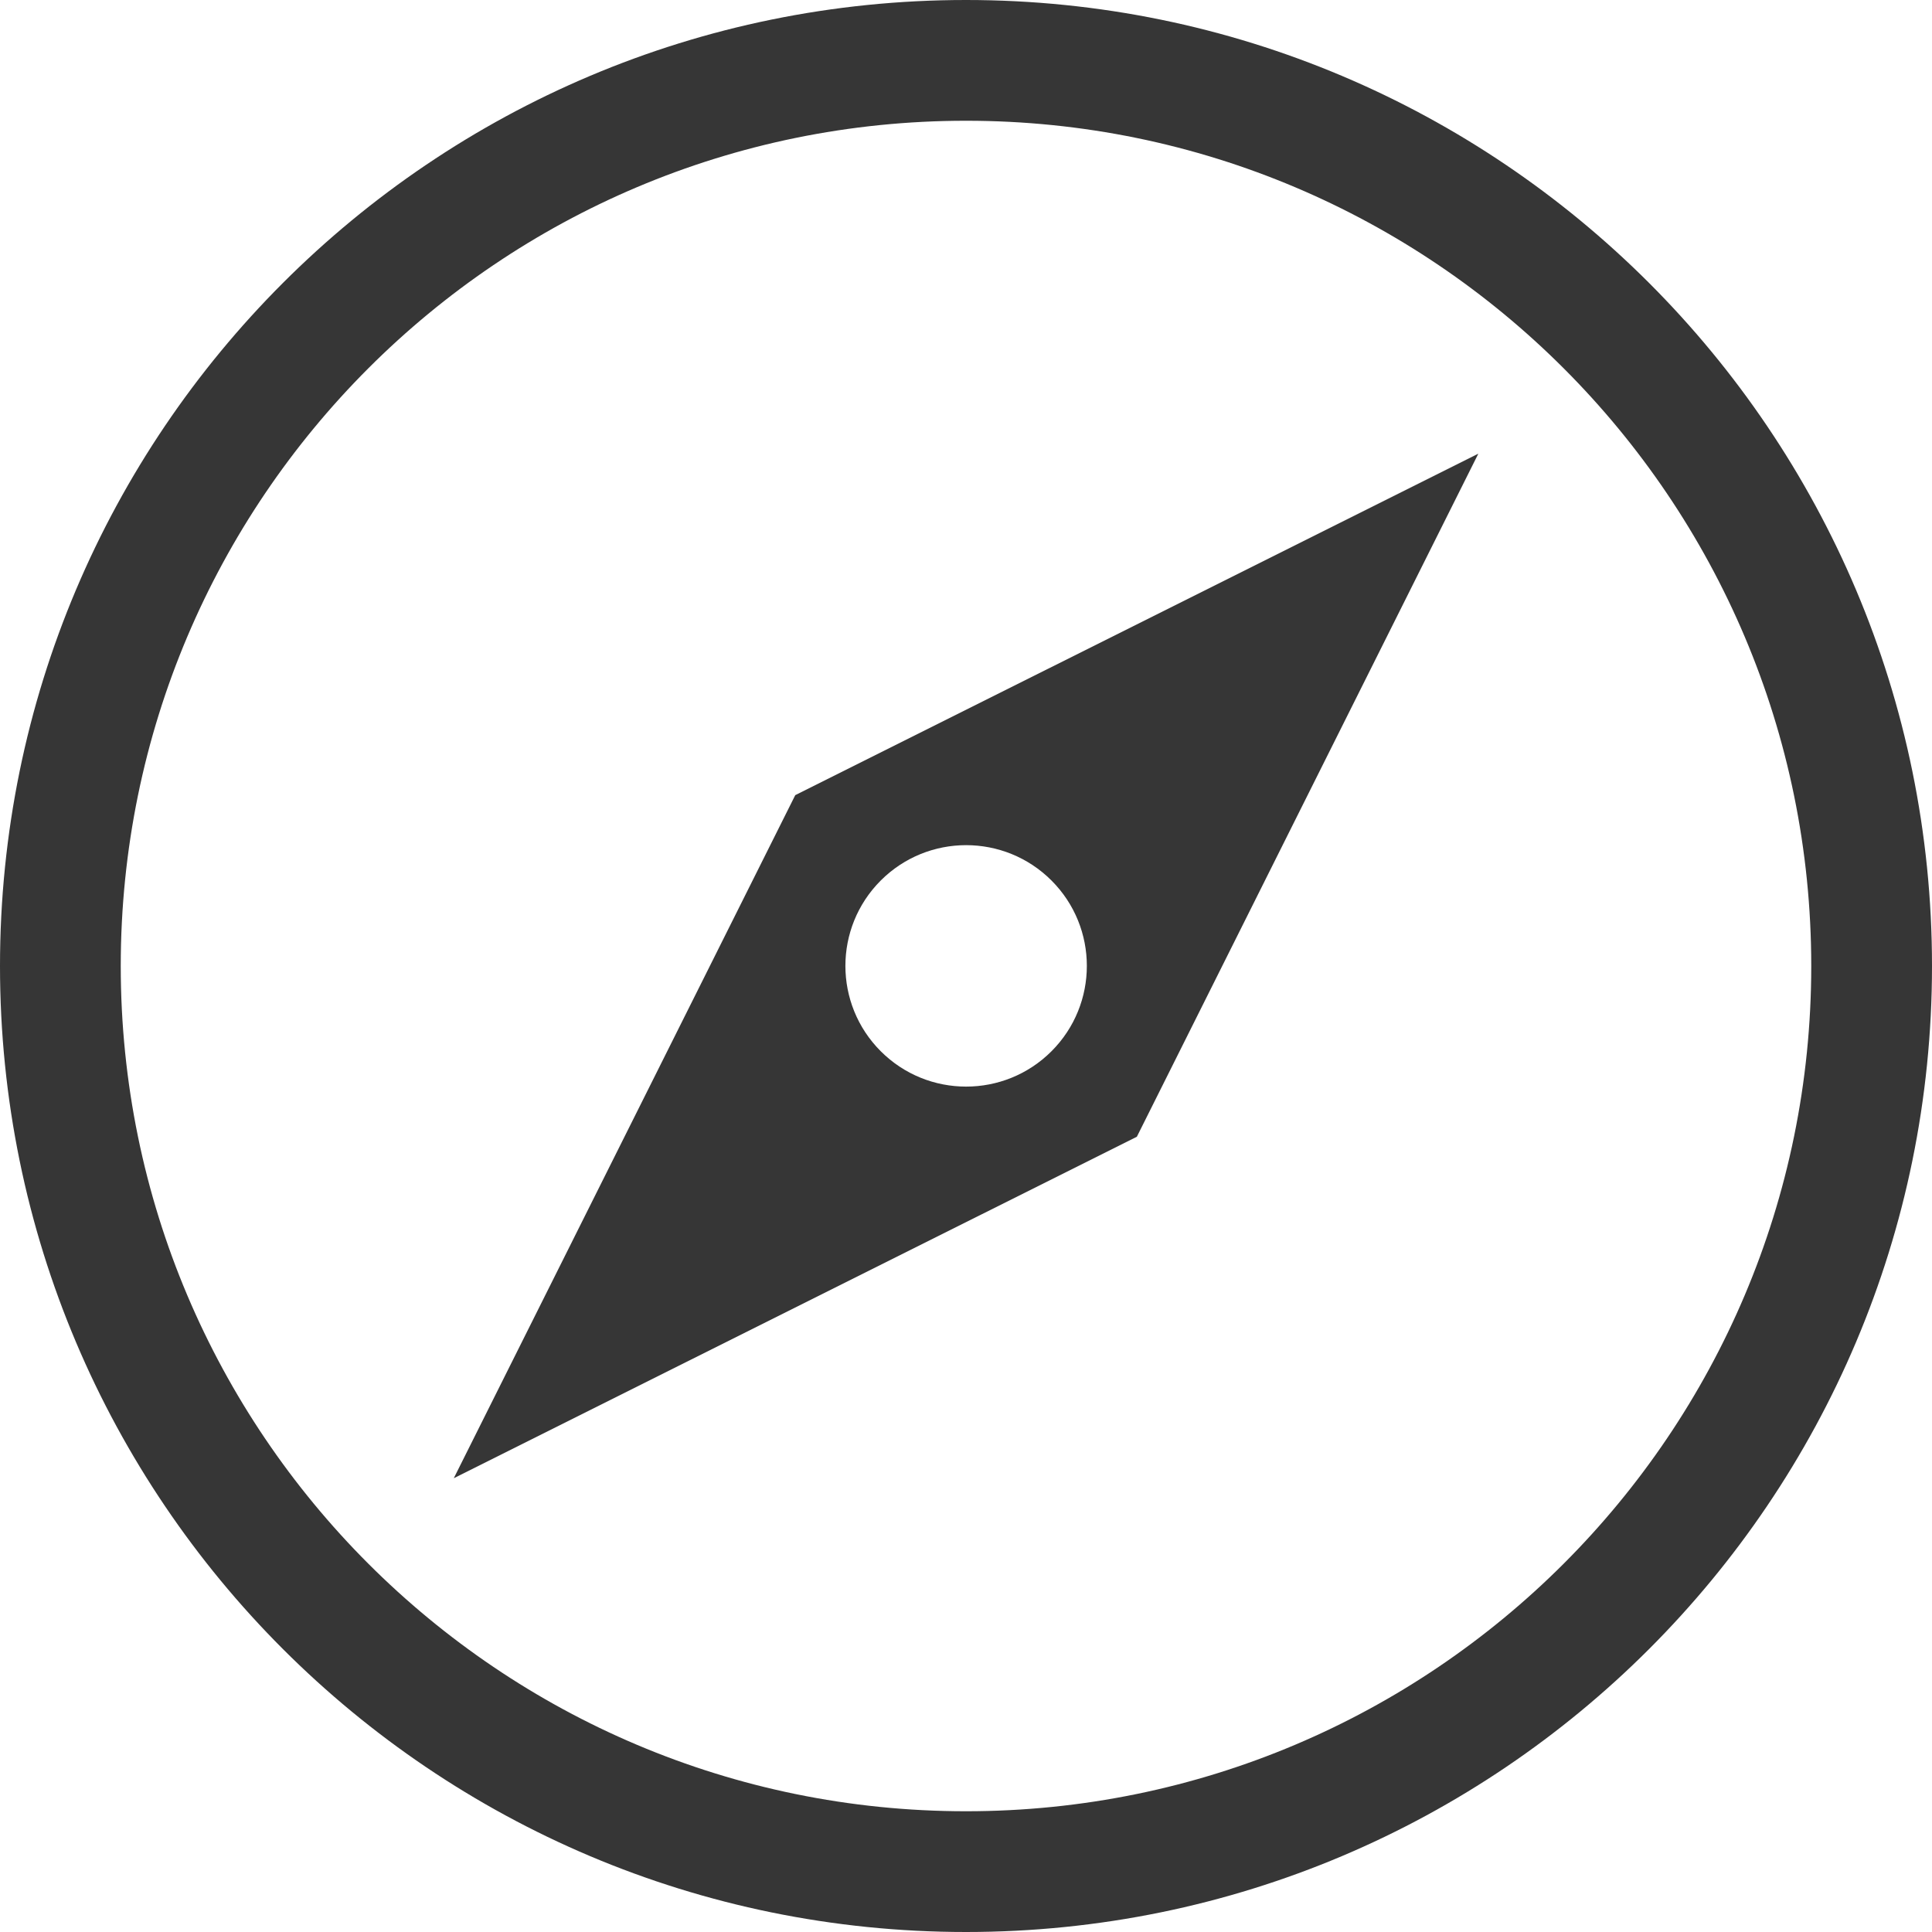
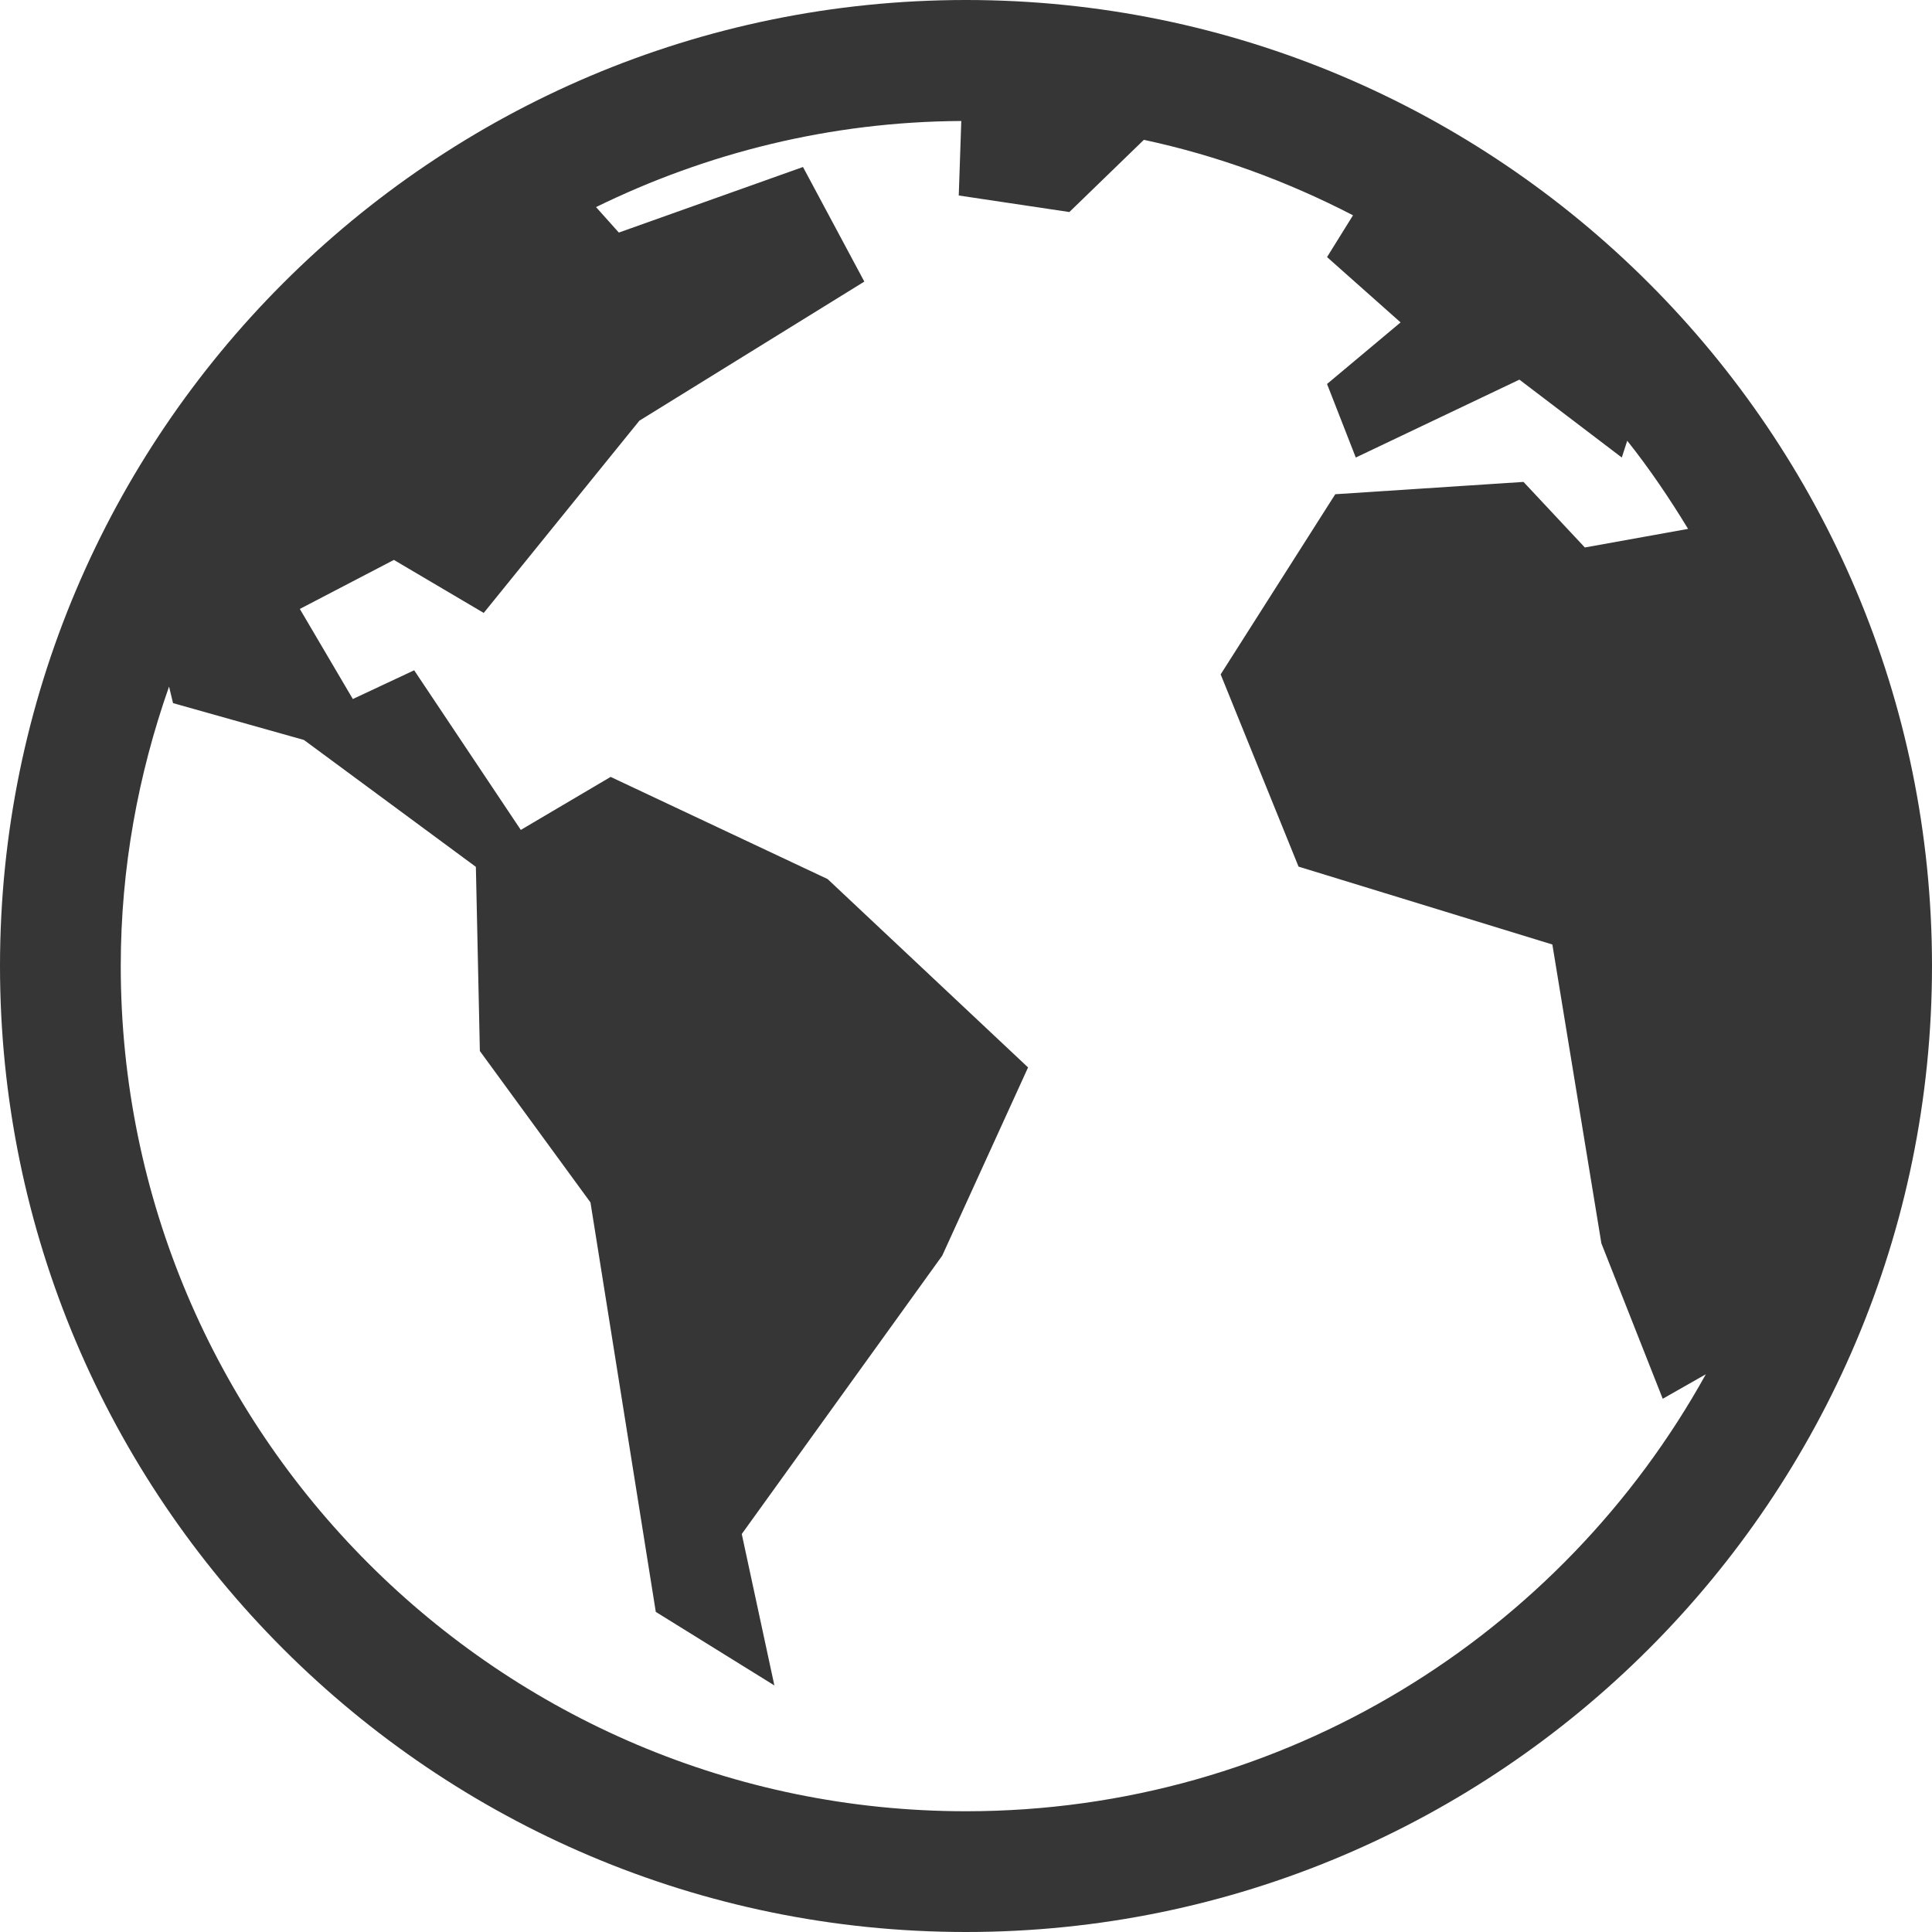
<svg xmlns="http://www.w3.org/2000/svg" width="16" height="16" version="1.1">
-   <g fill="#363636">
-     <path d="m12.243 3.757-5.657 2.828-2.828 5.657 5.657-2.828zm-3.535 3.535a1 1 0 0 1 0 1.414 1 1 0 0 1-1.414 0 1 1 0 0 1 0-1.414 1 1 0 0 1 1.414 0z" />
-     <path d="m8 0a8 8 0 0 0-8 8 8 8 0 0 0 8 8 8 8 0 0 0 8-8 8 8 0 0 0-8-8zm0 1a7 7 0 0 1 7 7 7 7 0 0 1-7 7 7 7 0 0 1-7-7 7 7 0 0 1 7-7z" fill-rule="evenodd" style="paint-order:stroke fill markers" />
-   </g>
+   <path d="m8 0c-4.414 0-8 3.587-8 8s3.586 8 8 8 8-3.587 8-8-3.586-8-8-8zm-0.039 1.002-0.021 0.617 0.916 0.137 0.617-0.598c0.612 0.131 1.191 0.345 1.732 0.625l-0.215 0.346 0.609 0.541-0.609 0.51 0.238 0.609 1.355-0.645 0.848 0.645 0.045-0.139c0.184 0.231 0.35 0.477 0.504 0.73l-0.855 0.154-0.508-0.543-1.559 0.102-0.949 1.492 0.645 1.592 2.102 0.645 0.406 2.475 0.508 1.287 0.357-0.203c-1.194 2.156-3.491 3.619-6.127 3.619-3.862 0-7-3.138-7-7 0-0.812 0.145-1.589 0.4-2.314l0.033 0.137 1.084 0.305 1.424 1.051 0.033 1.525 0.916 1.254 0.541 3.391 0.982 0.609-0.27-1.254 1.66-2.305 0.711-1.559-1.66-1.56-1.797-0.846-0.744 0.439-0.883-1.322-0.508 0.238-0.439-0.746 0.779-0.406 0.744 0.439 1.289-1.592 1.863-1.152-0.508-0.949-1.525 0.543-0.189-0.211c0.915-0.448 1.938-0.707 3.023-0.713z" fill="#363636" />
</svg>
